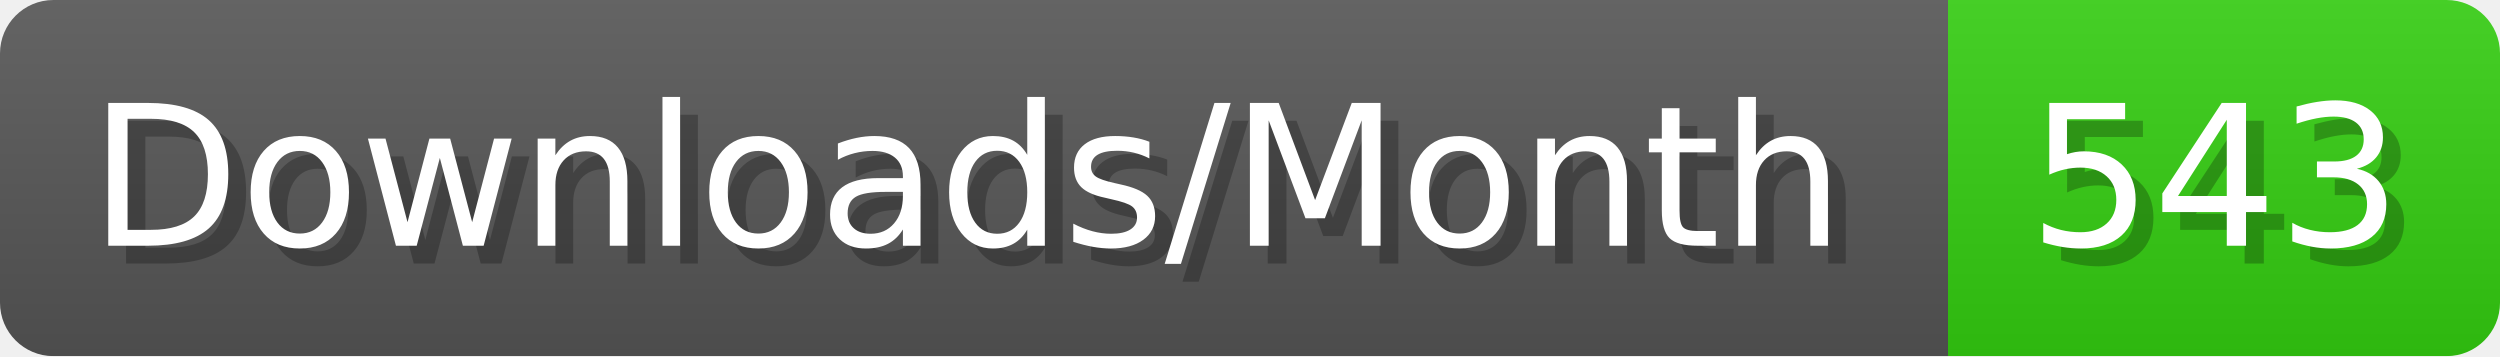
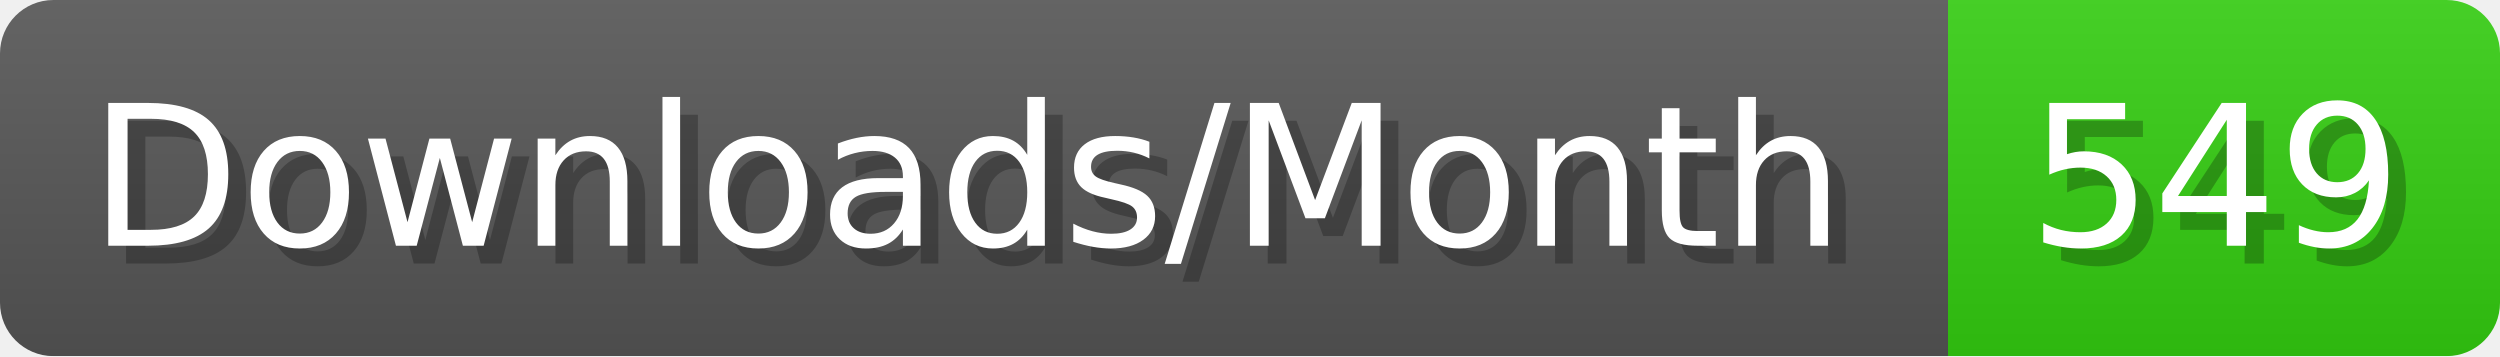
- <svg xmlns="http://www.w3.org/2000/svg" width="140.4" height="20" viewBox="0 0 1404 200" role="img" aria-label="Downloads/Month: 543">
+ <svg xmlns="http://www.w3.org/2000/svg" width="140.4" height="20" viewBox="0 0 1404 200" role="img" aria-label="Downloads/Month: 549">
  <linearGradient id="YlXUI" x2="0" y2="100%">
    <stop offset="0" stop-opacity=".1" stop-color="#EEE" />
    <stop offset="1" stop-opacity=".1" />
  </linearGradient>
  <mask id="JHhop">
    <rect width="1404" height="200" rx="30" fill="#FFF" />
  </mask>
  <g mask="url(#JHhop)">
    <rect width="1094" height="200" fill="#555" />
    <rect width="310" height="200" fill="#3C1" x="1094" />
    <rect width="1404" height="200" fill="url(#YlXUI)" />
  </g>
  <g aria-hidden="true" fill="#fff" text-anchor="start" font-family="Verdana,DejaVu Sans,sans-serif" font-size="110">
    <text x="60" y="148" textLength="994" fill="#000" opacity="0.25">Downloads/Month</text>
    <text x="50" y="138" textLength="994">Downloads/Month</text>
-     <text x="1149" y="148" textLength="210" fill="#000" opacity="0.25">543</text>
-     <text x="1139" y="138" textLength="210">543</text>
+     <text x="1149" y="148" textLength="210" fill="#000" opacity="0.25">549</text>
+     <text x="1139" y="138" textLength="210">549</text>
  </g>
</svg>
